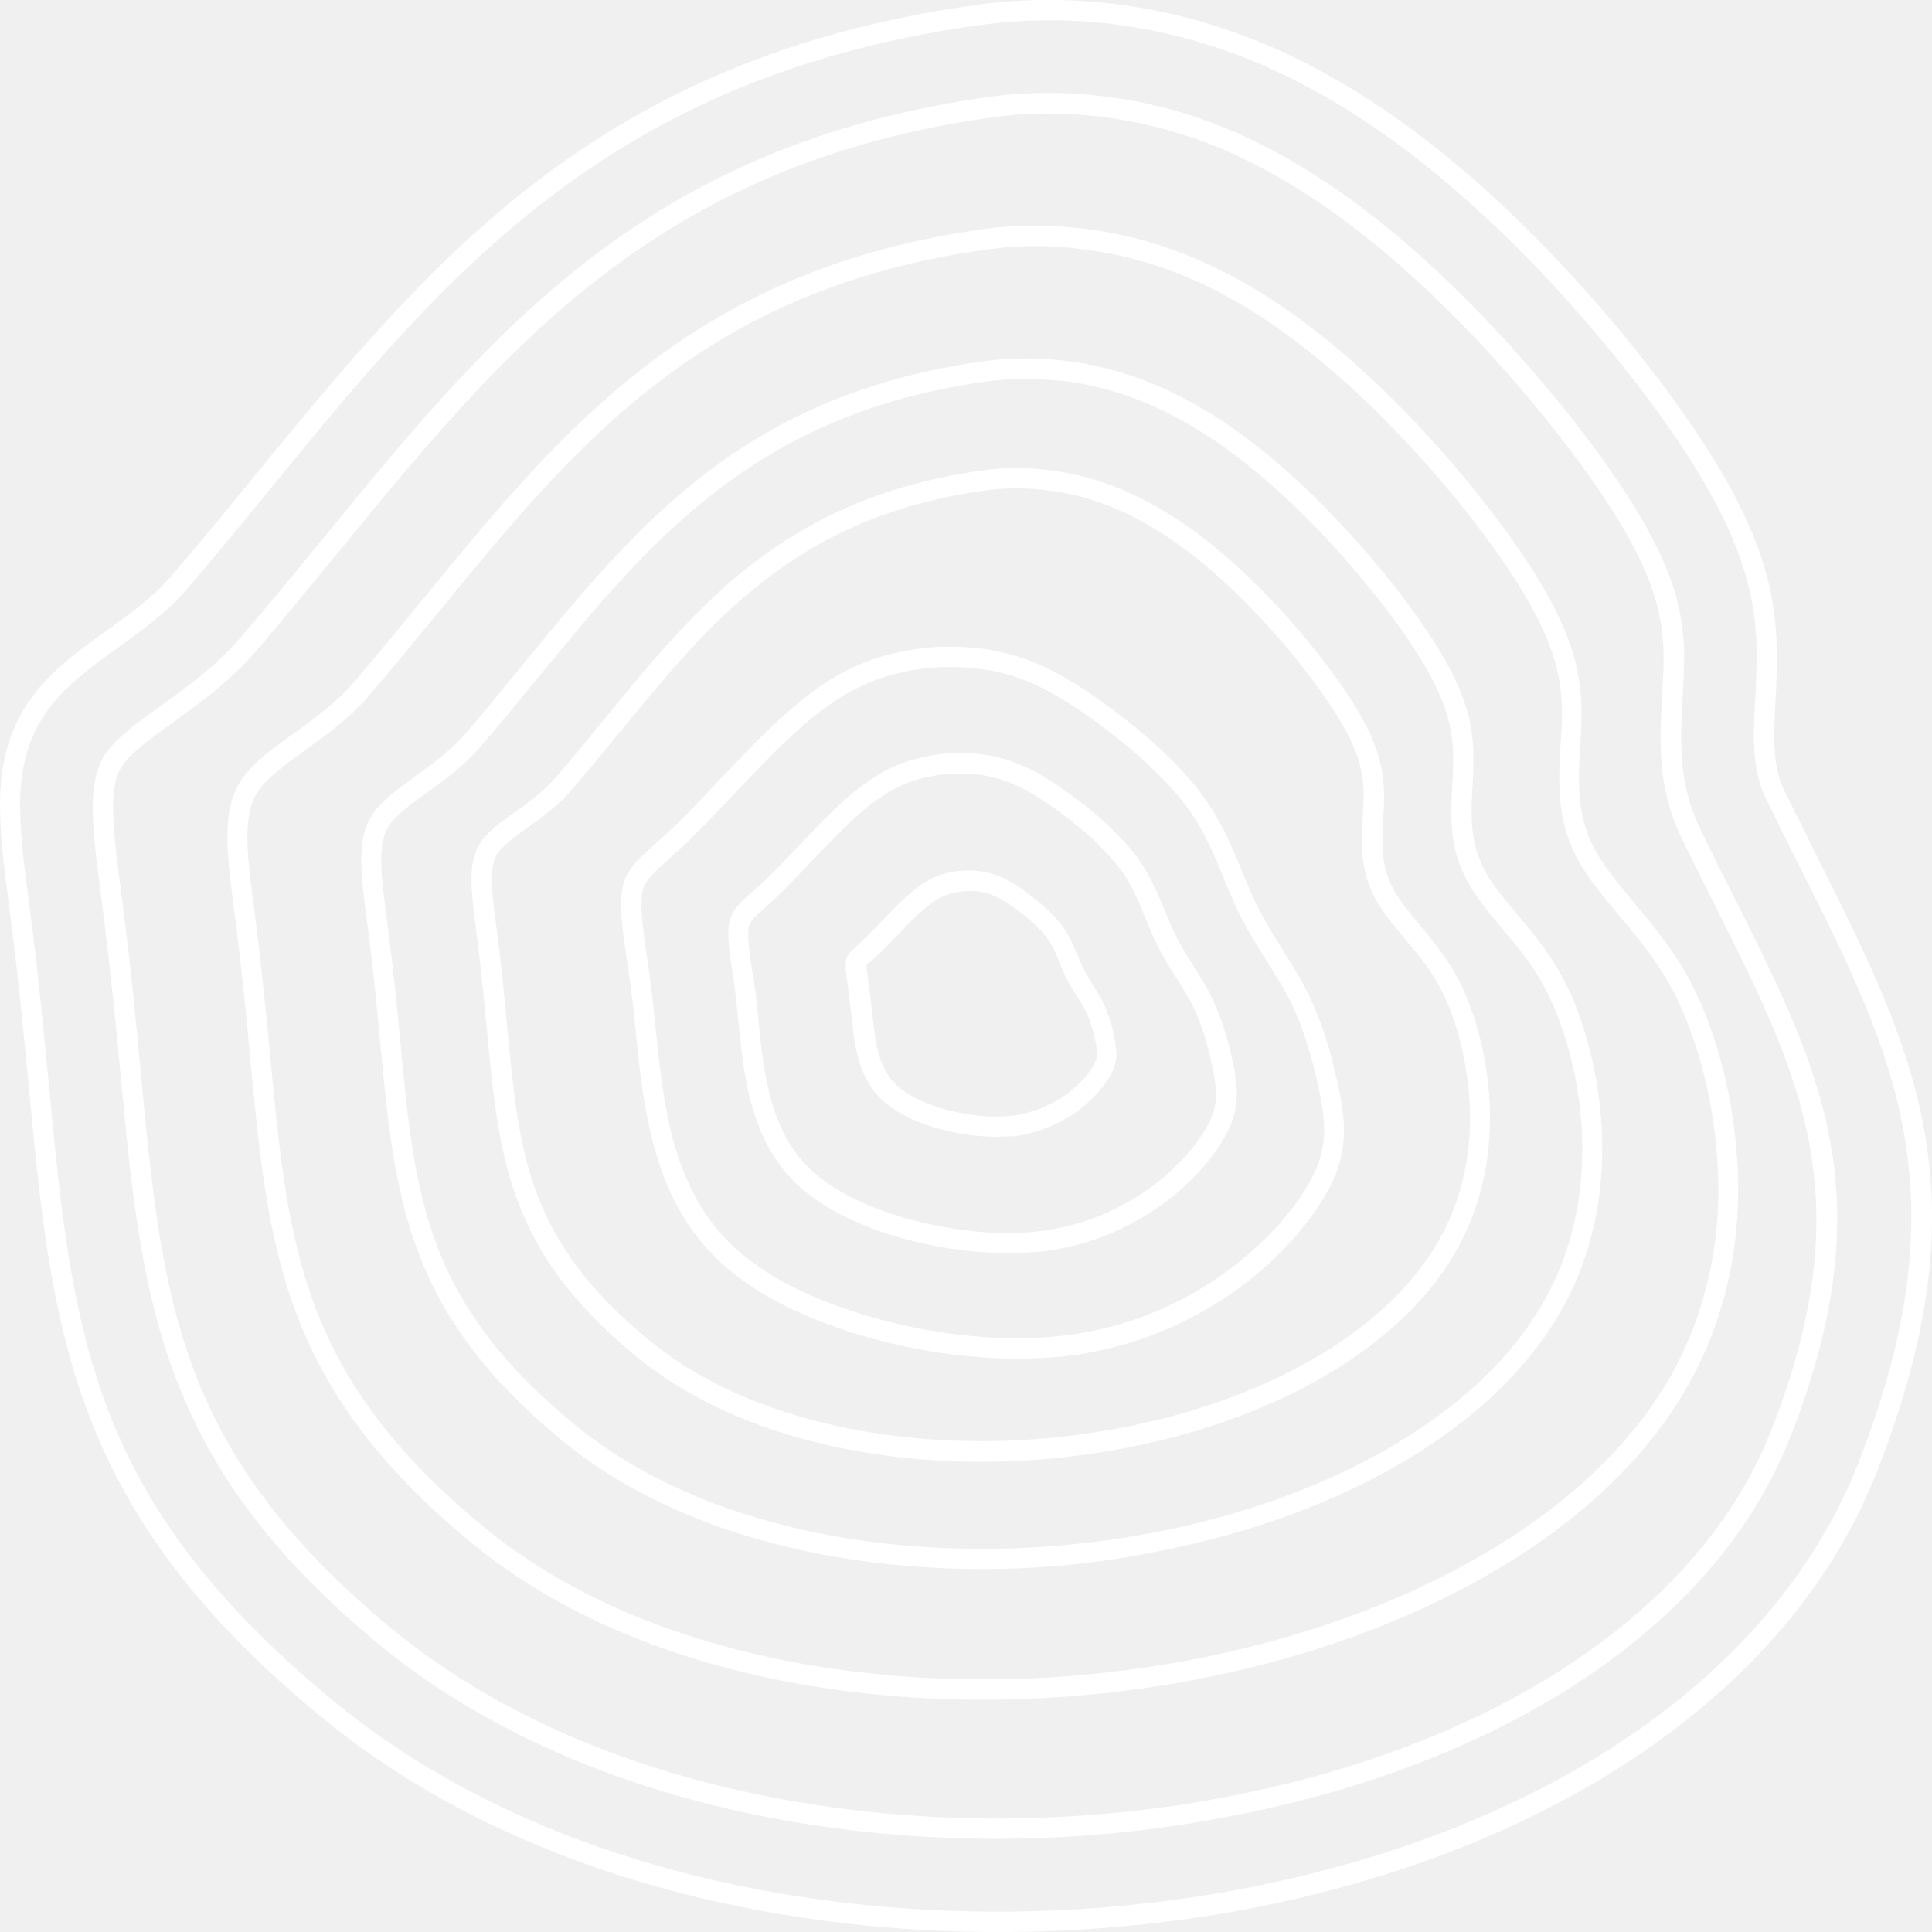
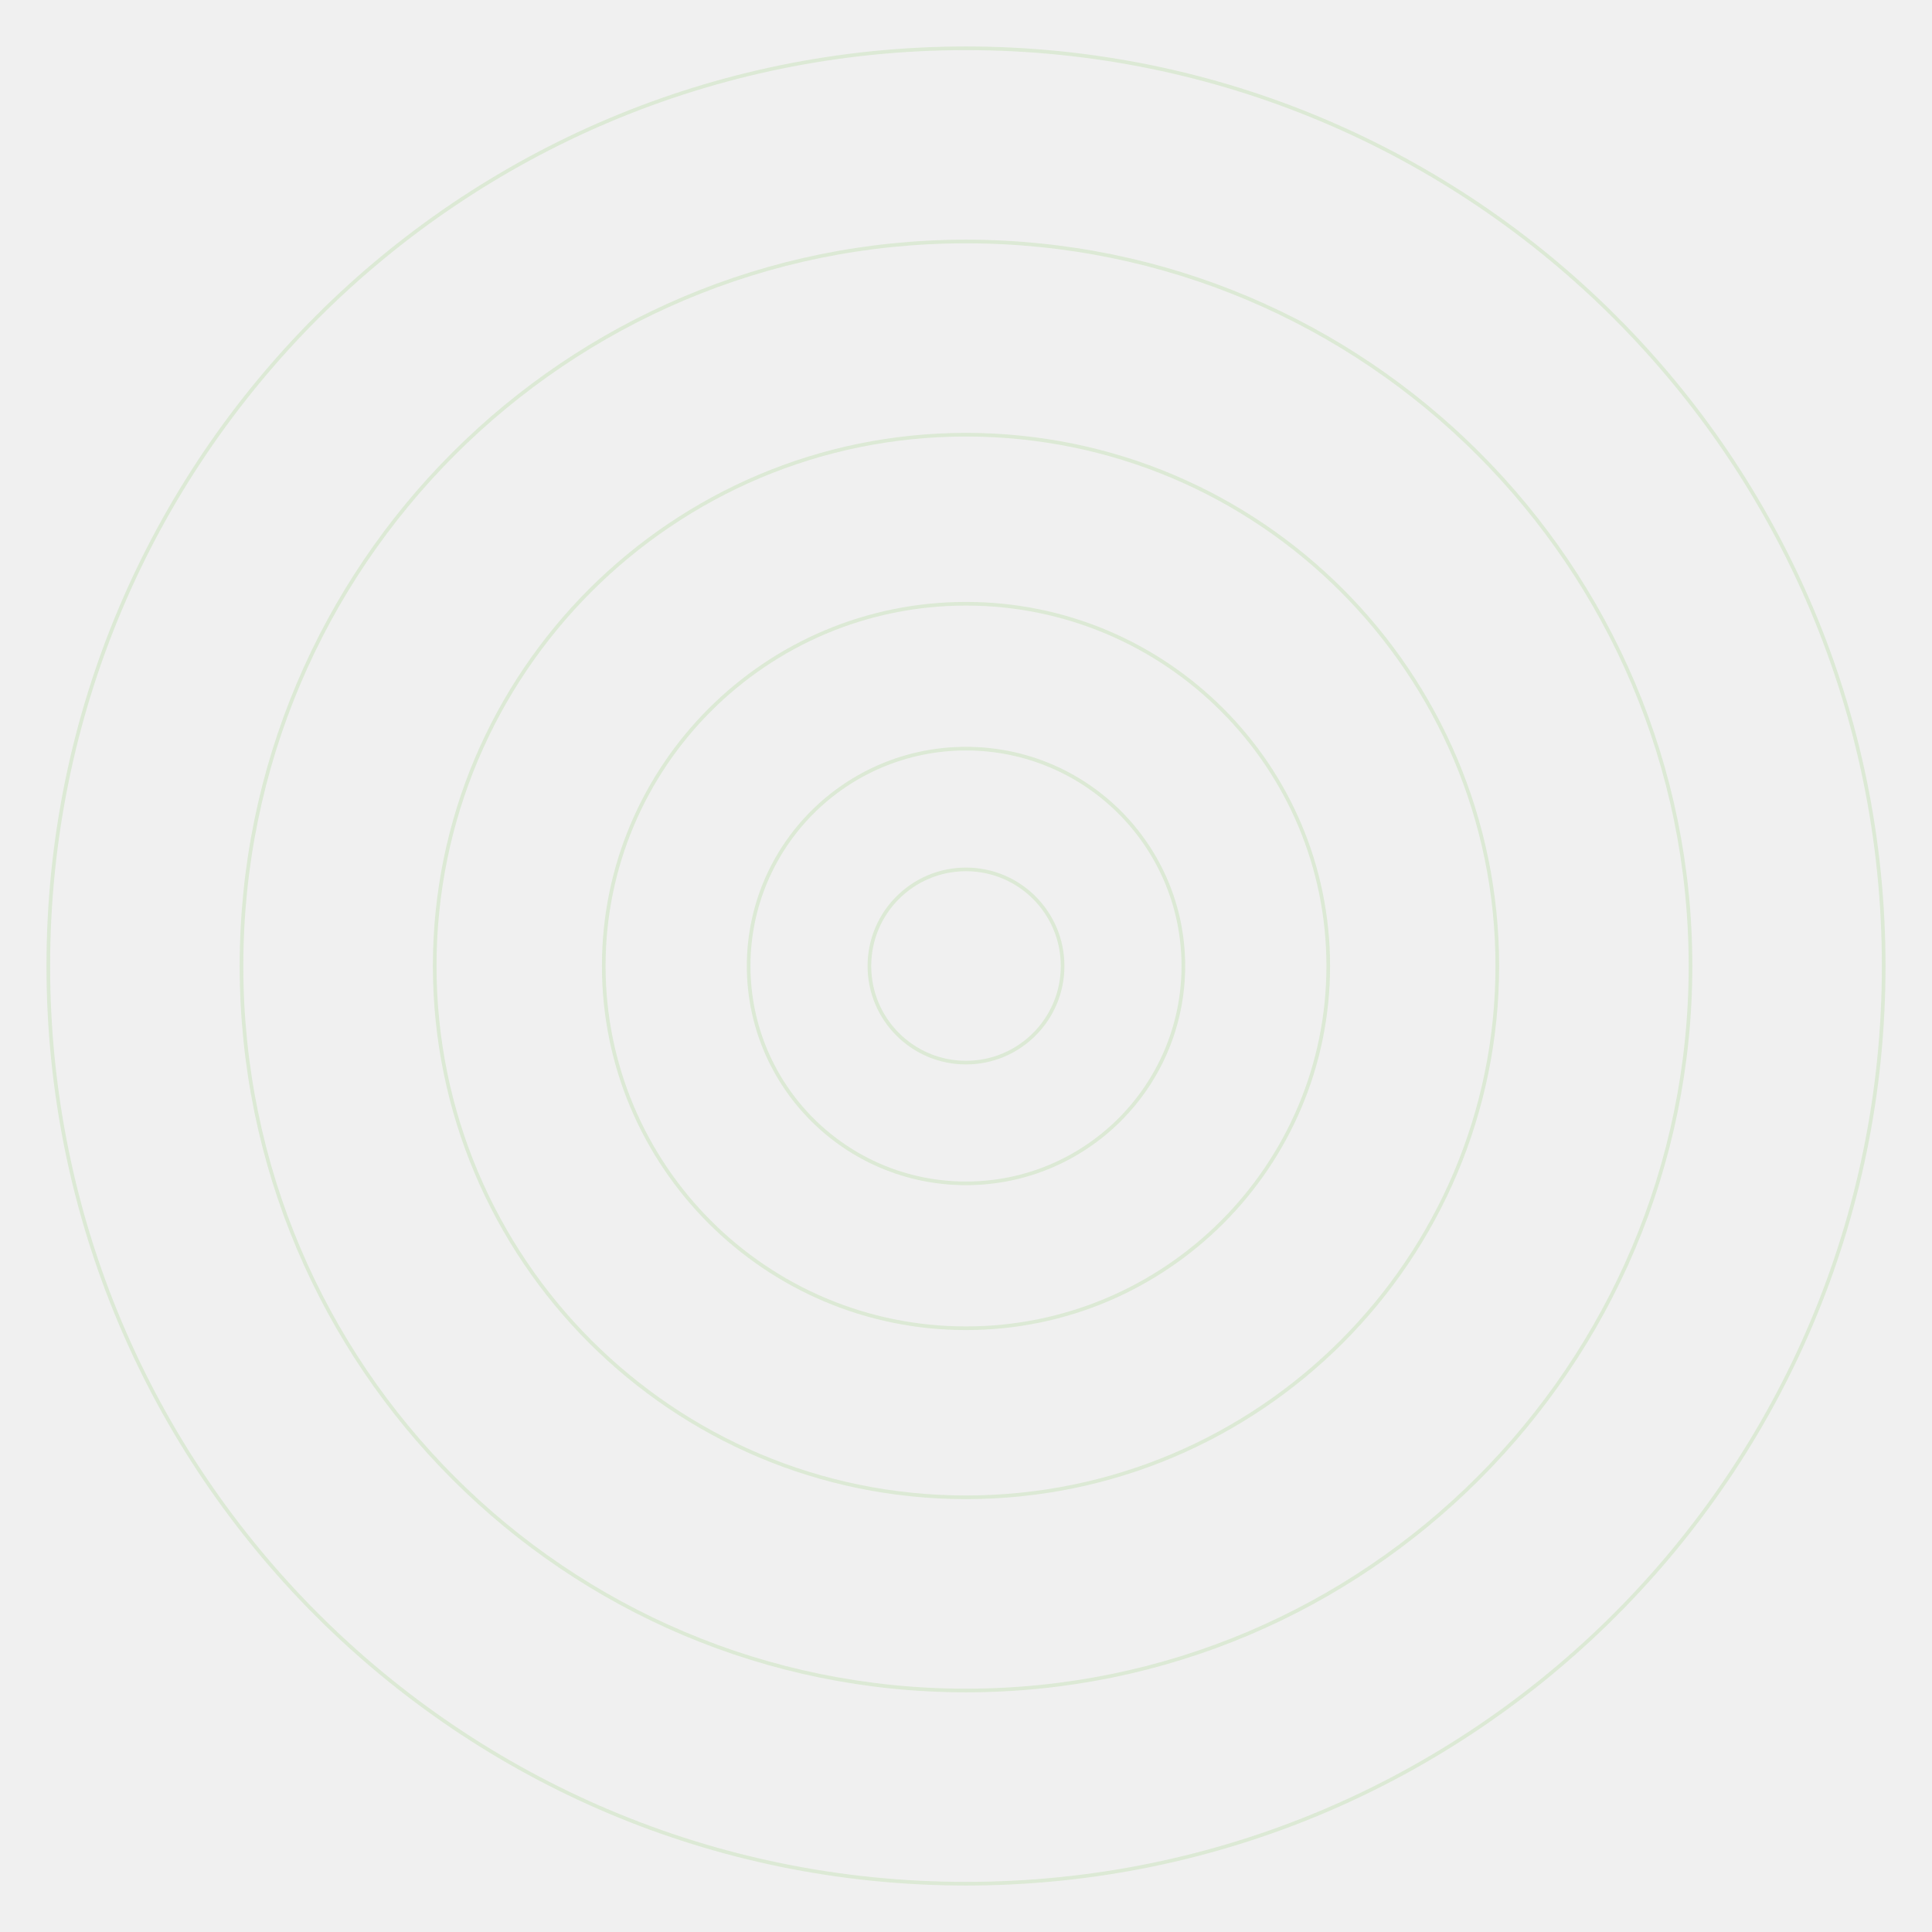
- <svg xmlns="http://www.w3.org/2000/svg" version="1.1" id="Layer_1" x="0px" y="0px" width="800px" height="800px" viewBox="0 0 800 800" style="enable-background:new 0 0 800 800;" xml:space="preserve">
-   <style type="text/css">
- 	.st0{fill:#FFFFFF;}
- </style>
-   <path class="st0" d="M413.1,800c-64.7,0-128.4-11.2-183.4-33c-36.7-14.5-69.5-33.5-97.2-56.5C28.4,624.7,21.4,550.8,11.8,448.5  C9.8,428.3,7.9,407.4,5,385l-1.1-8.7c-4.6-35.5-8-61.2,7.3-84.7c8.3-12.8,20.5-21.6,33.4-30.8c9.3-6.7,18.8-13.6,25.8-21.7  c12.4-14.4,23.9-28.4,35-42C178.5,107.8,247.4,23.8,404.5,2l0,0c18.8-2.6,38.1-2.7,57.4-0.3C481,4.1,500,8.9,518.2,16  c18.4,7.2,37,17.2,55.5,29.8c18.2,12.4,36.5,27.5,54.4,44.9c16.5,16,33.2,34.3,48.3,53.1c15.3,19,28.3,37.5,37.5,53.5  c9.1,15.9,15.2,30.4,18.5,44.4c3.4,14.5,3.6,26.8,3.3,36.9c-0.1,4.8-0.3,8.2-0.5,11.6c-0.7,13-1.5,26.5,3.4,36.6  c4.8,9.8,9.5,19.2,14,28.3c40.5,80.8,69.8,139.1,24.6,254.3c-8.5,21.7-20.7,42.3-36.3,61.3c-49.4,60.2-131.3,103.2-230.8,121  C478.2,797.2,445.5,800,413.1,800z M434.3,8.4c-9.7,0-19.2,0.7-28.7,2l0,0C251.7,31.7,183.9,114.5,112.2,202.1  c-11.4,14-23,28.1-35.4,42.5c-7.6,8.9-18.1,16.4-27.3,23.1c-12.2,8.8-23.8,17.1-31.3,28.6c-13.6,20.9-10.6,44-6,79l1.1,8.7  c2.9,22.5,4.8,43.5,6.8,63.7c9.8,104,16.3,172.7,117.7,256.4c27.1,22.4,59.1,40.9,95,55.1c81.2,32.1,181.8,40.8,275.8,24  c97.5-17.5,177.7-59.4,225.8-118.1c15-18.3,26.8-38.2,35-59c43.8-111.7,15.3-168.7-24.3-247.5c-4.6-9.1-9.3-18.5-14.1-28.4  c-5.8-12.1-5-26.6-4.2-40.7c0.2-3.3,0.4-6.7,0.5-11.3c0.3-9.5,0.2-21.1-3.1-34.7c-3.1-13.2-8.9-26.9-17.6-42.1  c-9-15.7-21.7-33.8-36.7-52.4c-14.9-18.5-31.4-36.6-47.6-52.3c-17.6-17-35.5-31.8-53.3-44c-17.9-12.2-36-21.9-53.8-28.9  c-17.6-6.9-35.9-11.5-54.3-13.8C452,8.9,443.1,8.4,434.3,8.4z M412.8,761.4c-59.8,0-118.5-10.3-169.1-30.3  c-33.1-13.1-62.3-30-86.9-50.3c-91.7-75.8-98.1-143-106.9-236c-1.8-19.3-3.9-41.2-6.9-64.7l-1.1-8.8c-3.6-27.2-6.1-46.9,1.4-58.6  c4.6-7,13.8-13.7,23.6-20.7c11.1-8,22.6-16.3,32.5-27.8c11.9-13.8,23.8-28.3,35.3-42.4l0.6-0.7c67.9-82.9,132-161.2,274.4-181  c15.3-2.1,31.3-2.2,47.5-0.2l0,0c16.2,2,32.1,6,47.1,11.9c15.7,6.1,31.8,14.8,47.8,25.7c16.1,11,32.7,24.7,49.3,40.8  c15.4,14.9,31,32.1,45.2,49.6c14.2,17.6,26,34.3,34,48.4c7.1,12.4,11.8,23.5,14.3,34.1c2.5,10.5,2.6,19.5,2.4,26.9  c-0.1,2.6-0.3,6.5-0.5,10.5c-1.1,18.7-2,36.4,7.2,55.4c4.8,10,9.6,19.6,14.3,28.8c36,71.8,62,123.7,23.1,222.9  c-7.1,18-17.2,35.1-30.1,50.9c-43.5,53-117.3,91.2-207.9,107.4C473.5,758.7,443,761.4,412.8,761.4z M433.9,47  c-7.8,0-15.5,0.5-23,1.6c-139.1,19.3-202.2,96.4-269.1,178l-0.6,0.7c-11.6,14.1-23.5,28.7-35.4,42.6C95.3,282,82.9,291,71.9,298.9  c-9.1,6.6-17.8,12.8-21.5,18.5c-5.9,9-3.5,27.4-0.1,52.9l1.1,8.9c3,23.6,5.1,45.6,6.9,64.9c8.9,94.4,14.8,156.7,103.9,230.3  c23.9,19.7,52.4,36.2,84.6,48.9c74.8,29.5,167.7,37.5,255,21.9c88.6-15.9,160.7-53,202.9-104.5c12.4-15.1,22.1-31.5,28.8-48.6  c37.6-95.8,12.2-146.2-22.8-216.1c-4.7-9.3-9.5-19-14.4-29c-10.2-21-9.1-40.6-8-59.6c0.2-3.9,0.4-7.8,0.5-10.3  c0.2-6.8,0.1-15.1-2.2-24.7c-2.3-9.8-6.7-20.2-13.4-31.9c-7.9-13.7-19.4-30-33.3-47.3c-13.9-17.3-29.3-34.1-44.5-48.8  c-16.2-15.7-32.4-29.1-48.2-39.9c-15.5-10.5-31-18.9-46.1-24.8c-14.4-5.6-29.6-9.4-45.1-11.4l0,0C448.7,47.5,441.3,47,433.9,47z   M407,703.8c-51.3,0-100.9-8.5-143-25.2c-26.4-10.4-49.6-23.9-69.1-40c-78.5-64.8-83.9-121.8-91.3-200.6  c-1.6-17.3-3.3-34.3-5.6-52.9l-0.9-7.2c-3.2-24.4-5.5-42.1,2.6-54.6c4.7-7.2,13-13.2,21.8-19.5c8.7-6.3,17.7-12.8,25.1-21.4  c9.9-11.5,19.5-23.3,29.1-35c57.4-70,111.3-135.9,232-152.6C421,93,435,93,449.1,94.7h0c14,1.7,27.8,5.2,41,10.4  c13.6,5.3,27.4,12.7,41.2,22.1c13.8,9.4,27.8,21,41.8,34.6c12.9,12.5,26.1,26.9,37.9,41.7c12,14.8,21.9,29,28.8,41.1  c6.3,11,10.5,21,12.8,30.6c2.3,9.7,2.4,17.8,2.2,24.6c-0.1,2.2-0.2,4.9-0.4,7.6l-0.1,1.3c-0.8,14.2-1.5,27.6,5,41  c3.9,8.1,10.5,15.9,17.4,24.2c6.9,8.3,14.7,17.5,21,28.5c5.9,10.2,10.7,22.1,14.5,35.5c3.7,13.4,6.2,27.9,7.1,41.9  c0.9,13.3,0.4,26.3-1.5,38.8c-1.8,12.3-5.1,24.4-9.6,35.8c-6,15.2-14.7,29.9-25.9,43.5c-38.3,46.7-106.7,82.3-187.8,97.7  C465.5,701.1,436,703.8,407,703.8z M428.8,101.9c-6.8,0-13.5,0.5-20.1,1.4c-117.5,16.3-170.4,80.9-226.4,149.3  c-9.9,12-19.6,23.9-29.5,35.4c-8,9.4-17.4,16.1-26.5,22.7c-8.2,5.9-15.9,11.5-19.7,17.3c-6.4,9.8-4.3,26.2-1.3,48.9l0.9,7.2  c2.4,18.8,4,35.9,5.6,52.4c7.6,80.4,12.6,133,88.4,195.7c18.8,15.5,41.3,28.5,66.9,38.6c64.6,25.5,147,31.5,226.1,16.5  c79.2-15.1,145.8-49.6,182.9-94.8c10.6-12.9,18.9-26.8,24.5-41.2c4.3-10.9,7.3-22.3,9.1-34c1.8-11.9,2.3-24.3,1.4-37  c-0.9-13.4-3.2-27.3-6.8-40.2c-3.6-12.7-8.1-24-13.6-33.6c-6-10.3-13.4-19.3-20.1-27.2c-7.4-8.8-14.3-17-18.6-26  c-7.5-15.4-6.6-30.5-5.8-45.1l0.1-1.3c0.1-2.6,0.3-5.2,0.4-7.4c0.2-6.2,0.1-13.6-2-22.4c-2.1-8.7-6-18-11.9-28.3  c-6.7-11.7-16.4-25.5-28.1-40c-11.7-14.5-24.6-28.6-37.3-40.9c-13.6-13.2-27.3-24.5-40.7-33.7c-13.2-9-26.5-16.2-39.5-21.2  c-12.5-4.9-25.7-8.2-39-9.8C441.6,102.3,435.2,101.9,428.8,101.9z M406.6,649.7c-42.2,0-82.9-7-117.5-20.7  c-21.7-8.6-40.8-19.6-56.7-32.8c-64.4-53.2-68.9-100-75-164.7c-1.3-13.8-2.6-28-4.6-43.6l-0.8-6c-2.6-20-4.5-34.5,2.1-44.5  c3.8-5.8,10.6-10.7,17.8-15.9c7.2-5.2,14.6-10.6,20.8-17.7c8.2-9.5,16.2-19.3,24.1-29c46.9-57.3,91.2-111.4,190.4-125.2  c11-1.5,22.4-1.6,34-0.2c11.5,1.4,22.8,4.3,33.6,8.5c11.1,4.3,22.5,10.4,33.8,18.1c11.3,7.7,22.8,17.3,34.3,28.4  c10.6,10.3,21.4,22.1,31.2,34.2c9.8,12.1,18,23.8,23.7,33.7c5.2,9,8.6,17.2,10.5,25c1.9,8,1.9,14.9,1.8,20.1  c-0.1,1.9-0.2,4.4-0.3,6.9c-0.7,12.1-1.3,23.2,4.1,34.4c3.2,6.7,8.7,13.2,14.4,20c5.6,6.7,12,14.3,17.2,23.3  c4.8,8.3,8.8,18.1,11.8,29.1c3.1,11,5.1,22.9,5.8,34.4c0.7,10.9,0.3,21.6-1.2,31.8c-1.5,10.1-4.1,20-7.8,29.4  c-4.9,12.5-12,24.5-21.2,35.6c-31.4,38.3-87.7,67.6-154.2,80.2C454.7,647.5,430.4,649.7,406.6,649.7z M424.5,156.9  c-5.5,0-10.9,0.4-16.2,1.1c-95.9,13.3-139.2,66.2-185.1,122.1c-8,9.8-16.1,19.6-24.3,29.2c-6.8,7.9-15,13.8-22.2,19  c-6.6,4.7-12.8,9.2-15.7,13.7c-4.9,7.5-3.2,20.6-0.8,38.9l0.8,6c2,15.7,3.4,30,4.7,43.8c6.1,65.1,10.2,108,72,159  c15.3,12.6,33.6,23.2,54.5,31.5c52.8,20.9,120.2,25.8,185,13.5c64.7-12.3,119.1-40.5,149.3-77.3c8.6-10.5,15.3-21.7,19.9-33.4  c3.5-8.8,5.9-18.1,7.3-27.6c1.4-9.6,1.8-19.7,1.2-30c-0.7-10.9-2.6-22.2-5.6-32.7c-2.9-10.3-6.6-19.5-11-27.2  c-4.8-8.4-10.7-15.4-16.4-22.1c-6.1-7.3-11.8-14.1-15.5-21.8c-6.4-13.2-5.7-25.9-5-38.2c0.2-2.8,0.3-5.2,0.3-7.1  c0.2-7-0.3-12.4-1.6-17.9c-1.7-7-4.8-14.5-9.6-22.8c-5.5-9.6-13.4-20.8-23-32.6c-9.5-11.8-20.1-23.4-30.5-33.5  c-11.2-10.8-22.3-20-33.2-27.5c-10.8-7.3-21.6-13.2-32.1-17.3c-10.2-4-20.8-6.7-31.6-8h0C434.9,157.3,429.7,156.9,424.5,156.9z   M406.2,605.3c-34.6,0-68.1-5.8-96.5-17c-17.8-7-33.4-16.1-46.6-26.9c-52.9-43.6-56.5-82-61.5-135.2c-1-10.7-2.2-22.9-3.8-35.9  l-0.6-4.9c-2.1-16.3-3.7-28.1,1.6-36.3c3.1-4.7,8.6-8.7,14.5-12.9c6-4.3,12.2-8.8,17.2-14.7c6.5-7.5,12.9-15.4,19.2-23.1l0.7-0.8  c38.5-47.1,74.9-91.5,156.4-102.8c9-1.3,18.4-1.3,27.8-0.1h0c9.4,1.2,18.7,3.5,27.5,7c9.1,3.6,18.4,8.6,27.7,14.9  c9.3,6.3,18.7,14.2,28.2,23.3c8.7,8.4,17.6,18.2,25.6,28.1c8.1,10,14.8,19.6,19.5,27.7c4.2,7.4,7,14.1,8.5,20.4  c1.5,6.5,1.6,12.2,1.5,16.4c0,1.5-0.2,3.5-0.3,5.5c-0.6,10.2-1.1,19.4,3.4,28.7c2.7,5.6,7.2,10.9,11.9,16.6  c4.6,5.5,9.9,11.8,14.1,19.2c3.9,6.8,7.2,14.9,9.7,23.8c2.5,9,4.2,18.7,4.8,28.2c0.6,8.9,0.2,17.7-1,26.1  c-1.2,8.3-3.4,16.4-6.4,24.1c-4,10.2-9.8,20.1-17.3,29.2c-25.8,31.5-71.9,55.5-126.6,65.8C445.8,603.4,425.8,605.3,406.2,605.3z   M421,202.2c-4.4,0-8.8,0.3-13.1,0.9c-78.2,10.8-113.6,54.1-151,99.8l-0.7,0.8c-6.4,7.8-12.8,15.6-19.3,23.2  c-5.7,6.6-12.5,11.6-18.6,15.9c-5.3,3.8-10.2,7.4-12.4,10.8c-3.6,5.5-2.2,16-0.3,30.6l0.6,4.9c1.7,13.2,2.8,25.4,3.8,36.1  c5,53,8.3,88.1,58.5,129.5c12.4,10.3,27.3,18.9,44.3,25.6c43.1,17,98.2,21.1,151.1,11c52.8-10,97.2-33,121.7-62.9  c6.9-8.5,12.3-17.5,16-26.9c2.8-7.1,4.8-14.6,5.9-22.2c1.2-7.8,1.5-16,0.9-24.3c-0.6-8.9-2.1-18-4.5-26.5  c-2.3-8.3-5.3-15.7-8.9-21.9c-3.9-6.8-8.7-12.4-13.3-17.9c-5.1-6.1-9.9-11.8-13.1-18.3c-5.5-11.3-4.9-22-4.3-32.4  c0.1-2.4,0.2-4.4,0.3-5.8c0.2-5.5-0.2-9.8-1.2-14.2c-1.3-5.6-3.8-11.5-7.7-18.2c-4.4-7.7-10.9-16.9-18.7-26.6  c-7.8-9.7-16.5-19.2-24.9-27.4c-9.1-8.8-18.2-16.3-27.1-22.4c-8.7-6-17.5-10.7-26-14c-8.2-3.2-16.8-5.4-25.5-6.4  C429.4,202.5,425.2,202.2,421,202.2z M421.3,562.6c-5.4,0-11-0.2-16.6-0.7c-14.2-1.1-28.5-3.6-42.6-7.4c-13.9-3.7-26.5-8.5-37.5-14  c-10.9-5.5-20.1-11.9-27.4-18.9c-7.2-6.9-13.3-15.2-18-24.6c-4.2-8.3-7.4-17.6-9.9-28.3c-3.3-14.1-4.7-28.3-6.1-42  c-0.6-6-1.2-11.8-1.8-16.3c-0.4-3.4-1-7.1-1.5-10.8l-0.3-1.9c-1.8-12.5-3.4-23.3-1.7-30.7c1.6-7.1,6.8-11.7,14.1-18.2  c2.2-2,4.6-4.1,7.5-6.9c5.5-5.3,11.9-12,18.1-18.6c7.8-8.2,15.8-16.7,23.3-23.7c7.6-7.1,14.2-12.4,20.8-16.8  c7.1-4.7,14.3-8.1,21.9-10.5c7.7-2.4,16.3-4,24.8-4.4c8.6-0.4,17.4,0.2,25.2,1.9c7.5,1.6,14.8,4.2,22.4,8.1  c6.6,3.4,13.6,7.8,21.8,13.8c9.3,6.7,17.5,13.5,24.5,20.2c6.9,6.6,12.7,13.1,17,19.3c6.8,9.8,11.2,20.3,15,29.6  c1.9,4.7,3.8,9.2,6,13.7c3.5,7.1,7.3,13.2,11,19.1c3.5,5.6,7.2,11.4,10.1,17.3c2.7,5.3,5.1,11.4,7.3,18.1c2.2,6.8,4.1,14.2,5.7,21.9  c1.2,5.9,2.3,12.2,2.1,18.8c-0.2,6.6-1.7,12.8-4.6,19.2c-3.3,7.3-8.7,15.3-15.6,23.2c-6.9,7.9-14.9,15.2-23.7,21.6  c-10,7.3-21,13.3-32.5,18c-11.5,4.6-23.6,7.8-35.8,9.5C437,562.1,429.3,562.6,421.3,562.6z M393.8,276.2c-1.6,0-3.2,0-4.8,0.1  c-7.8,0.4-15.7,1.8-22.7,4c-6.9,2.2-13.4,5.3-19.9,9.5c-6.2,4.1-12.5,9.1-19.7,15.9c-7.3,6.9-15.3,15.2-23,23.4  c-6.3,6.6-12.8,13.4-18.4,18.9c-3,2.9-5.5,5.1-7.7,7.1c-6.3,5.6-10.5,9.4-11.5,13.8c-1.3,5.8,0.2,16.4,1.8,27.6l0.3,1.9  c0.5,3.7,1.1,7.5,1.5,10.9v0c0.6,4.6,1.2,10.5,1.8,16.5c1.4,13.5,2.8,27.4,5.9,40.9c2.3,10.1,5.4,18.7,9.2,26.4  c4.3,8.6,9.8,16.1,16.3,22.3c6.7,6.4,15.2,12.3,25.4,17.5c10.5,5.3,22.5,9.8,35.9,13.4c13.6,3.7,27.4,6.1,41.1,7.2  c13.4,1.1,26.2,0.8,37.9-0.8c11.6-1.6,23-4.6,33.8-9c10.9-4.4,21.2-10.1,30.7-17c8.2-6,15.9-13,22.4-20.3  c6.3-7.2,11.3-14.5,14.3-21.1c2.5-5.4,3.7-10.5,3.9-16c0.2-5.7-0.8-11.5-1.9-16.9c-1.5-7.4-3.3-14.5-5.4-21c-2-6.3-4.3-12-6.8-17  c-2.8-5.5-6.3-11.1-9.7-16.5c-3.8-6.1-7.8-12.4-11.5-19.9c-2.3-4.7-4.2-9.3-6.2-14.2c-3.8-9.3-7.7-18.9-14.1-27.9  c-4-5.7-9.4-11.8-15.9-18c-6.7-6.4-14.7-13-23.7-19.5c-7.9-5.8-14.5-9.9-20.7-13.1c-6.9-3.5-13.6-5.9-20.3-7.3  C406.4,276.8,400.1,276.2,393.8,276.2z M417,518.9c-3.8,0-7.7-0.2-11.7-0.5c-10-0.8-20.1-2.6-30-5.2c-9.8-2.6-18.6-5.9-26.4-9.9  c-7.6-3.9-14.1-8.3-19.2-13.2c-5-4.8-9.3-10.6-12.6-17.2c-2.9-5.8-5.2-12.3-7-19.8c-2.3-10-3.3-20-4.3-29.7  c-0.5-4.7-0.9-8.7-1.2-11.6l0,0c-0.4-2.9-0.8-6-1.3-9c-1.3-8.8-2.4-16.4-1.2-21.4c1.1-4.7,4.7-8,9.7-12.4c1.6-1.4,3.3-2.9,5.4-4.9  c3.9-3.7,8.3-8.3,12.9-13.2c5.9-6.2,11.4-12,16.5-16.8c5.3-5,10-8.7,14.7-11.8c5-3.2,10-5.7,15.3-7.3c5.4-1.7,11.4-2.8,17.4-3.1  c6-0.3,12.1,0.1,17.6,1.3c5.3,1.1,10.4,3,15.6,5.6c4.7,2.4,9.6,5.5,15.4,9.7c6.5,4.7,12.4,9.5,17.3,14.3c4.9,4.7,8.9,9.2,11.9,13.5  c4.8,6.9,7.8,14.3,10.5,20.8c1.4,3.3,2.7,6.5,4.3,9.8c2.6,5.3,5.4,9.7,7.9,13.6c2.5,4,5.1,8,7.1,12.2c1.8,3.6,3.5,7.9,5.1,12.8  c1.6,4.8,2.9,10,4,15.4c0.8,4.1,1.6,8.6,1.4,13.1c-0.1,4.5-1.2,8.9-3.2,13.3c-2.3,5.1-6.1,10.7-10.9,16.2  c-4.9,5.6-10.5,10.7-16.7,15.2c-7.1,5.1-14.8,9.4-22.8,12.6c-8.1,3.3-16.6,5.5-25.2,6.7C428,518.6,422.6,518.9,417,518.9z   M312.8,410.7c0.4,2.9,0.8,7,1.2,11.3c1,9.9,2,19.6,4.2,29.1c1.6,6.9,3.7,12.8,6.3,18c2.9,5.7,6.6,10.8,10.9,14.9  c4.5,4.3,10.3,8.3,17.2,11.8c7.2,3.7,15.6,6.8,24.8,9.3c9.5,2.5,19.1,4.2,28.5,5c9.4,0.8,18.1,0.6,26.1-0.5  c7.9-1.1,15.7-3.1,23.2-6.1c7.4-3,14.5-6.9,21-11.6c5.6-4.1,10.9-8.9,15.3-13.9c4.3-4.9,7.6-9.8,9.6-14.1c1.6-3.4,2.3-6.6,2.4-10.1  c0.1-3.7-0.6-7.6-1.3-11.2c-1-5.1-2.3-10-3.7-14.5c-1.4-4.4-3-8.3-4.6-11.6c-1.9-3.7-4.2-7.5-6.7-11.4c-2.6-4.1-5.6-8.7-8.3-14.4  c-1.7-3.4-3.1-6.8-4.5-10.3c-2.6-6.4-5.4-13.1-9.6-19.2c-2.7-3.8-6.3-7.9-10.8-12.3c-4.7-4.5-10.2-9-16.4-13.5  c-5.4-3.9-9.9-6.8-14.3-9c-4.6-2.3-9-3.9-13.6-4.9c-4.8-1-10.2-1.4-15.5-1.1c-5.3,0.3-10.6,1.2-15.3,2.7c-4.6,1.5-8.9,3.5-13.3,6.4  c-4.3,2.8-8.6,6.2-13.5,10.9c-4.9,4.6-10.4,10.4-15.7,15.9c-5.2,5.4-9.6,10.1-13.6,14c-2.2,2.1-3.9,3.6-5.4,5c-4,3.6-6.8,6-7.3,8.2  c-0.8,3.5,0.2,10.7,1.3,18.3C312,404.6,312.4,407.7,312.8,410.7L312.8,410.7z M412.1,470.7c-2.1,0-4.2-0.1-6.4-0.3  c-5.4-0.4-10.8-1.4-16.2-2.8c-5.2-1.4-10-3.2-14.2-5.3c-4-2.1-7.5-4.4-10.2-7c-2.6-2.5-4.8-5.5-6.6-9c-1.6-3.1-2.8-6.5-3.7-10.5  c-1.3-5.5-1.8-11.1-2.3-16l-1.4-11.3c-0.8-5.3-1.2-8.8-0.7-11.2c0.5-2.1,2.1-3.6,4.8-6c0.8-0.8,1.7-1.5,3-2.8c2.1-2,4.5-4.5,6.9-7  c3.2-3.4,6.5-6.8,9.2-9.3c2.9-2.7,5.4-4.7,7.8-6.3c2.6-1.7,5.2-2.9,8-3.8c2.9-0.9,6-1.5,9.1-1.6c3.2-0.2,6.4,0.1,9.3,0.7  c2.7,0.6,5.4,1.6,8.2,3c2.5,1.3,5.1,2.9,8.2,5.2c3.4,2.5,6.6,5.1,9.3,7.7c2.7,2.5,4.8,5,6.3,7.2c2.5,3.6,4.1,7.6,5.6,11.1  c0.7,1.8,1.5,3.6,2.4,5.4c1.5,3,2.9,5.3,4.4,7.6c1.5,2.5,2.9,4.6,3.8,6.6c1,2.1,1.9,4.4,2.7,6.7c0.9,2.9,1.6,5.7,2.1,8.3  c0.4,2.2,0.8,4.5,0.8,6.9c-0.1,2.2-0.6,4.4-1.6,6.7c-1.2,2.6-3.2,5.6-5.8,8.5c-2.6,2.9-5.6,5.7-8.9,8.1c-3.8,2.7-7.9,5-12.2,6.7  c-4.3,1.7-8.8,2.9-13.4,3.6C418,470.5,415.2,470.7,412.1,470.7z M358.8,399.6c0,1.5,0.5,5.1,0.9,7.6l1.4,11.6c0.5,4.7,1,10,2.1,15  c0.8,3.3,1.8,6.2,3,8.7c1.3,2.6,3,4.9,4.9,6.7c2.1,2,4.9,3.9,8.2,5.6c3.6,1.8,7.8,3.4,12.5,4.7c4.9,1.3,9.8,2.2,14.7,2.6  c4.8,0.4,9.2,0.3,13.2-0.2c3.9-0.5,7.8-1.6,11.4-3c3.7-1.5,7.2-3.4,10.4-5.7c2.7-2,5.3-4.3,7.5-6.8c2-2.3,3.6-4.6,4.4-6.4  c0.6-1.2,0.8-2.3,0.9-3.5c0-1.5-0.3-3.3-0.6-5c-0.5-2.3-1.1-4.8-1.9-7.3c-0.6-1.9-1.4-3.8-2.3-5.6c-0.9-1.8-2-3.6-3.2-5.5  c-1.8-2.8-3.4-5.4-5-8.7c-1-2-1.8-3.9-2.6-5.9c-1.3-3.3-2.7-6.6-4.7-9.5c-1.2-1.8-3-3.8-5.2-5.9c-2.4-2.3-5.3-4.7-8.4-6.9  c-2.8-2-5-3.4-7.1-4.5c-2.1-1.1-4.1-1.8-6.1-2.2c-2.2-0.5-4.7-0.7-7.2-0.5c-2.4,0.1-4.8,0.6-7,1.2c-2.1,0.7-4,1.6-6,2.9  c-2,1.3-4.1,3-6.7,5.4c-2.6,2.4-5.7,5.6-8.6,8.7c-2.7,2.9-5.2,5.4-7.4,7.5c-1.4,1.3-2.3,2.2-3.2,2.9  C360.3,398.2,359.3,399,358.8,399.6z" />
+ <svg xmlns="http://www.w3.org/2000/svg" viewBox="0 0 800 800" width="800" height="800" fill="none" stroke="#7fc957" stroke-width="1.5" opacity="0.18">
+   <circle cx="400" cy="400" r="40" />
+   <circle cx="400" cy="400" r="90" />
+   <circle cx="400" cy="400" r="150" />
+   <circle cx="400" cy="400" r="220" />
+   <circle cx="400" cy="400" r="300" />
+   <circle cx="400" cy="400" r="380" />
</svg>
